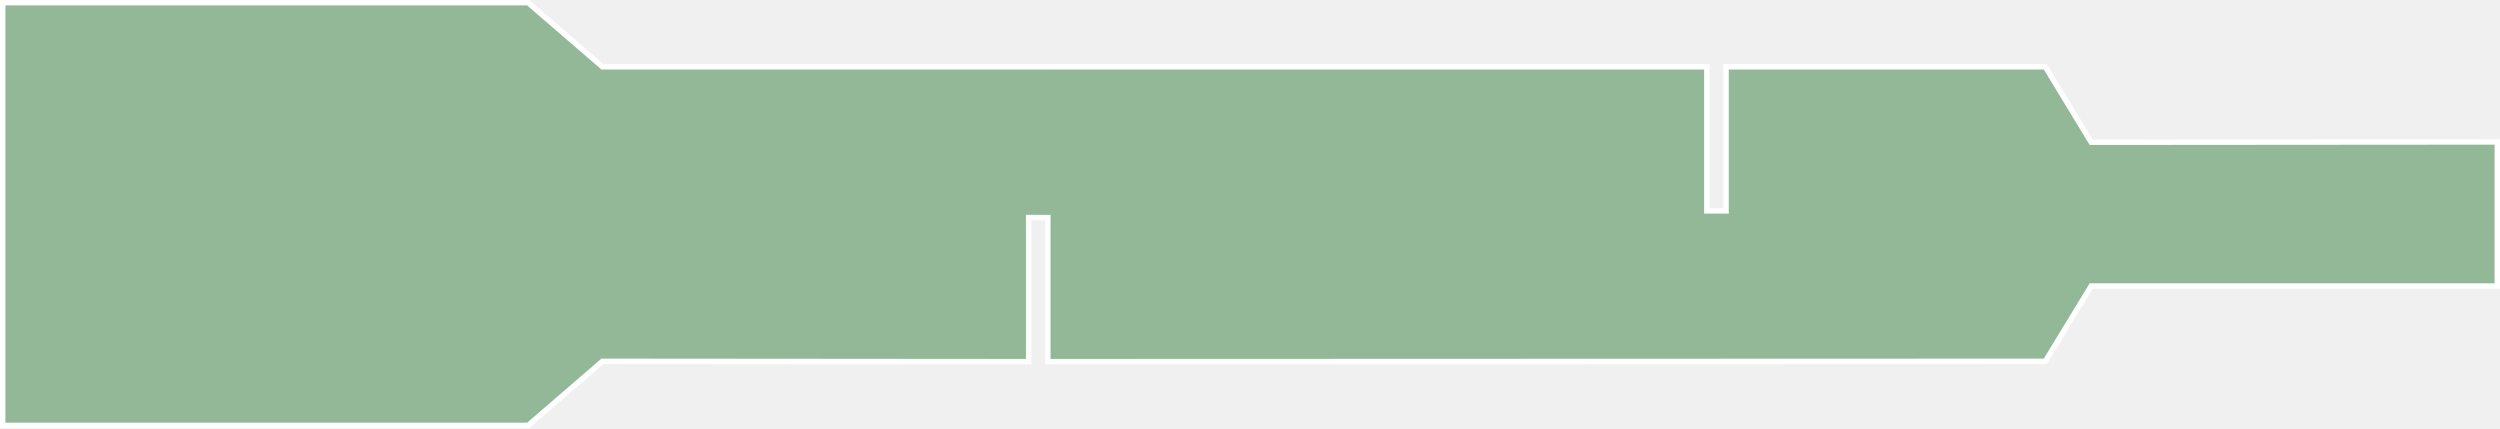
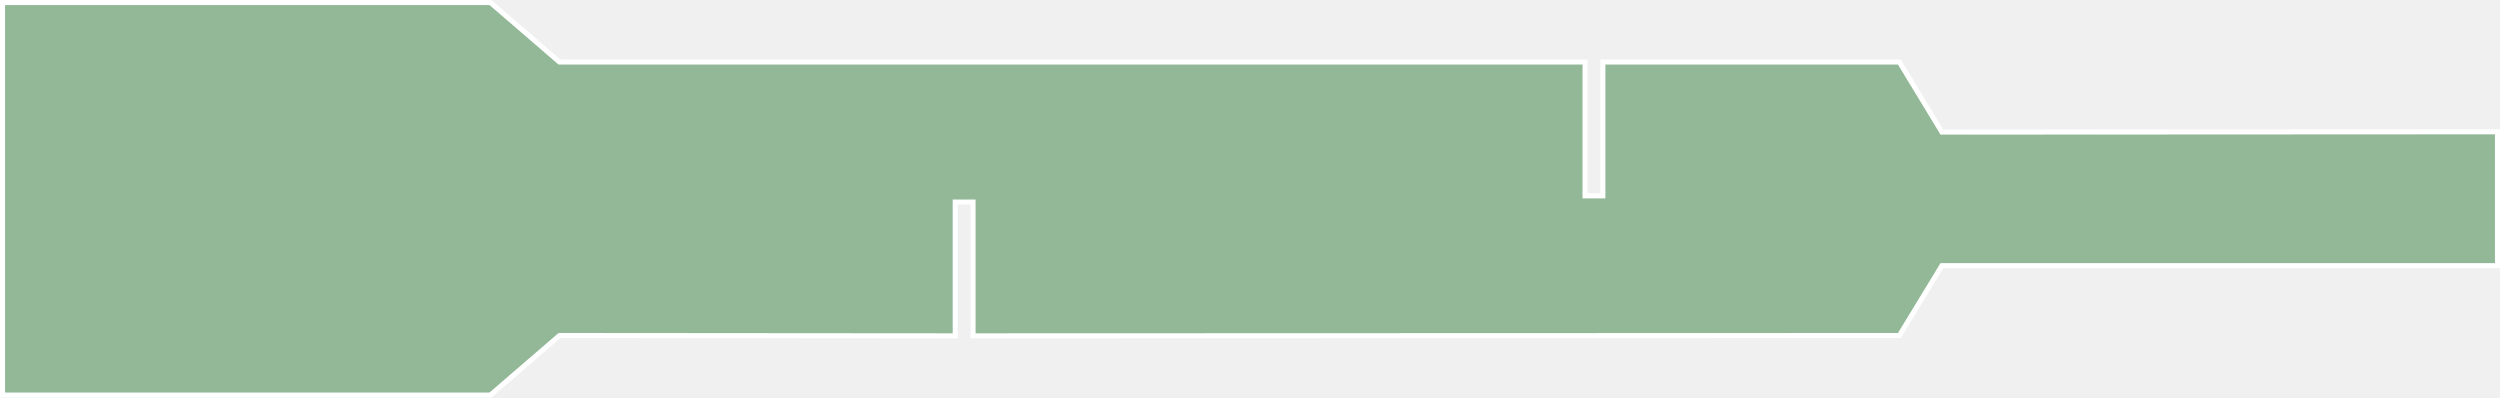
- <svg xmlns="http://www.w3.org/2000/svg" version="1.1" width="461.053" height="78.953" id="svg2991">
+ <svg xmlns="http://www.w3.org/2000/svg" version="1.1" width="496.486" height="78.953" id="svg2991">
  <defs id="defs2993" />
  <g transform="translate(-91.50469,-391.8467)" id="board">
-     <path d="m 92.005,392.347 0,77.953 96.892,0 13.719,-11.821 78.589,0.063 0,-26.575 3.543,3.7e-4 0,26.574 c 1.585,0.066 183.96,-0.063 183.96,-0.063 l 8.45,-13.877 74.899,-4.1e-4 0,-26.578 -74.899,0.059 -8.45,-13.914 -58.882,5.1e-4 0,26.575 -3.543,0 0,-26.575 -203.668,0 -13.719,-11.821 z" id="path3775" style="color:#000000;fill:#348040;fill-opacity:0.502;stroke:none;stroke-width:0.45;marker:none;visibility:visible;display:inline;overflow:visible;enable-background:accumulate" />
+     <path d="m 92.005,392.347 0,77.953 96.892,0 13.719,-11.821 78.589,0.063 0,-26.575 3.543,3.7e-4 0,26.574 c 1.585,0.066 183.96,-0.063 183.96,-0.063 l 8.45,-13.877 110.332,-4.1e-4 0,-26.578 -110.332,0.059 -8.45,-13.914 -58.882,5.1e-4 0,26.575 -3.543,0 0,-26.575 -203.668,0 -13.719,-11.821 z" id="path3775" style="color:#000000;fill:#348040;fill-opacity:0.502;stroke:none;stroke-width:0.45;marker:none;visibility:visible;display:inline;overflow:visible;enable-background:accumulate" />
  </g>
  <g transform="translate(-105.9356,-397.7951)" id="silkscreen">
-     <path d="m 106.436,398.295 0,77.953 96.892,0 13.719,-11.821 78.589,0.063 0,-26.575 3.543,3.7e-4 0,26.574 183.96,-0.063 8.45,-13.877 74.899,-4.1e-4 0,-26.578 -74.899,0.059 -8.45,-13.914 -58.882,0 0,26.575 -3.543,0 0,-26.575 -203.668,5.1e-4 -13.719,-11.821 z" id="outline" style="fill:none;stroke:#ffffff;stroke-opacity:1" />
+     <path d="m 106.436,398.295 0,77.953 96.892,0 13.719,-11.821 78.589,0.063 0,-26.575 3.543,3.7e-4 0,26.574 183.96,-0.063 8.45,-13.877 110.332,-4.1e-4 0,-26.578 -110.332,0.059 -8.45,-13.914 -58.882,0 0,26.575 -3.543,0 0,-26.575 -203.668,5.1e-4 -13.719,-11.821 z" id="outline" style="fill:none;stroke:#ffffff;stroke-opacity:1" />
  </g>
</svg>
